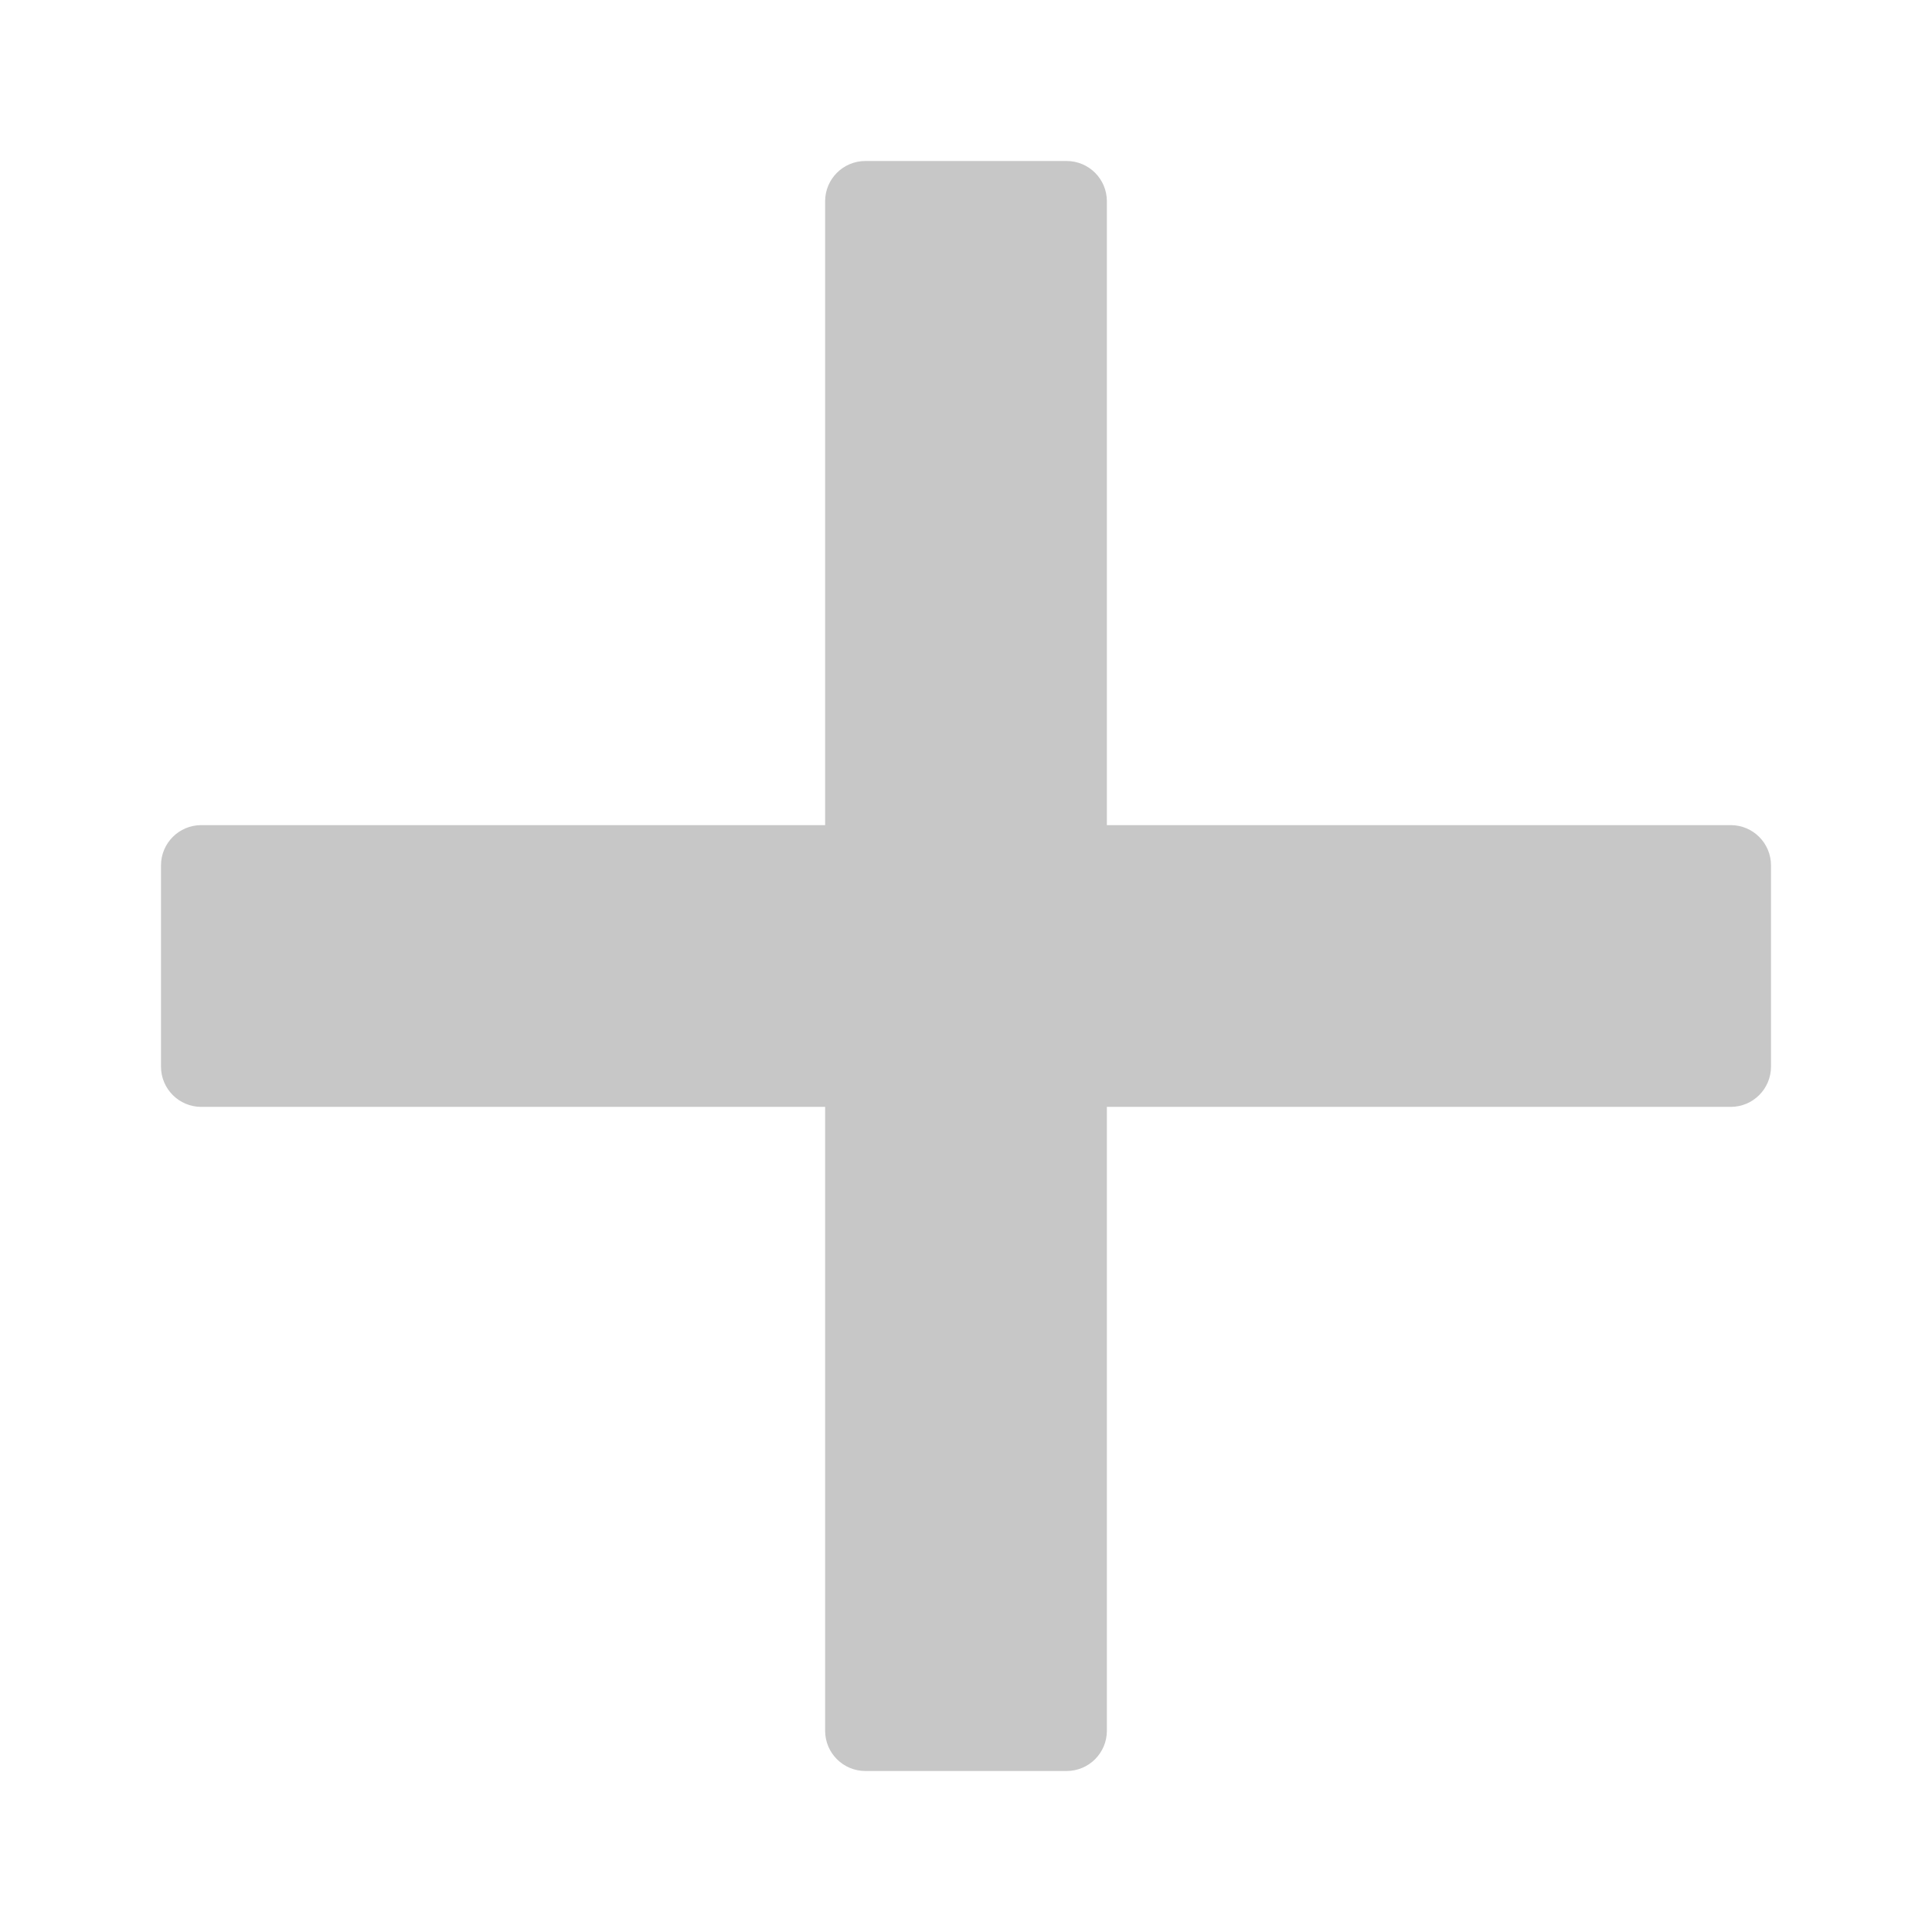
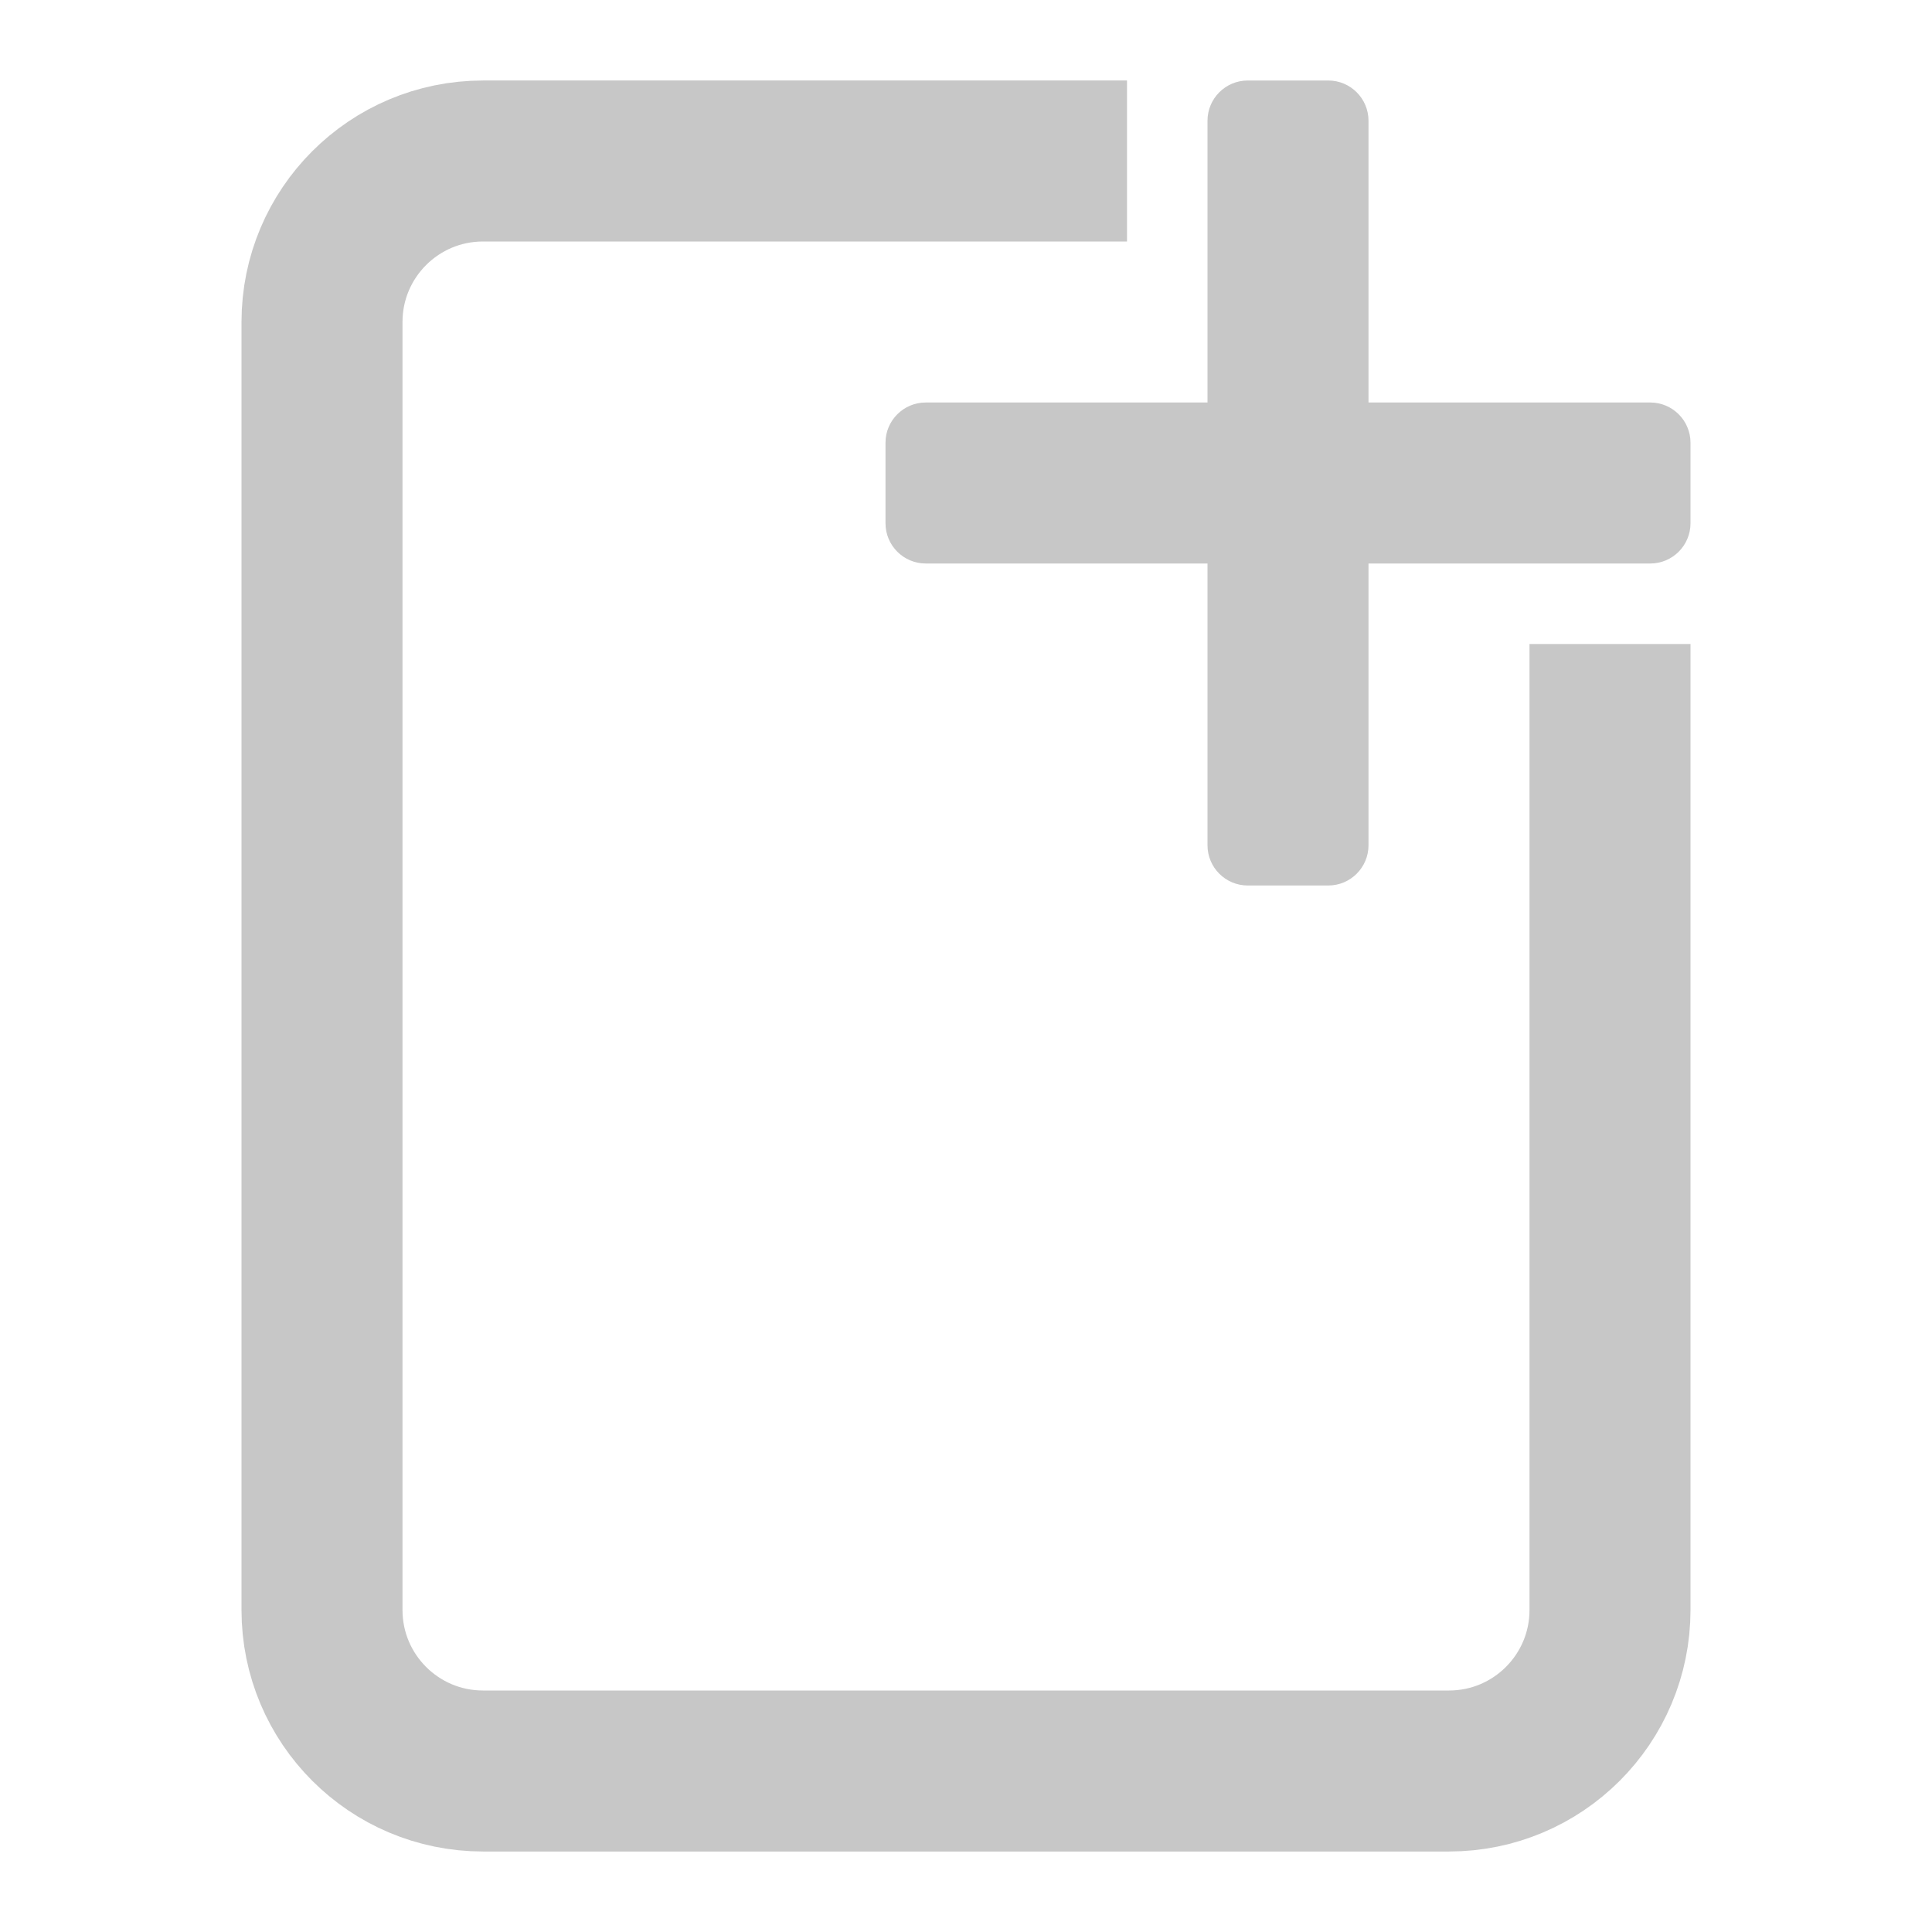
<svg xmlns="http://www.w3.org/2000/svg" id="newtab-xxxhdpi" width="96" height="96">
-   <rect x="41" y="8" rx="2" ry="2" width="14" height="80" style="fill:#c7c7c7;opacity:1.0" />
-   <rect x="41" y="8" rx="2" ry="2" width="14" height="80" transform="rotate(90 48 48)" style="fill:#c7c7c7;opacity:1.0" />
+   <g transform="matrix(1.0,0, 0,1.0, 0,0)">
+     <path d="M80,32 v48 a8,8 0 0 1 -8,8 h-48 a8,8 0 0 1 -8,-8 v-64 a8,8 0 0 1 8,-8 h32" style="fill-opacity:0.0;stroke:#c7c7c7;stroke-width:8;opacity:1.0" />
+     <rect width="40" height="8" x="44" y="20" rx="2" ry="2" style="fill:#c7c7c7;opacity:1.0" />
+     <rect width="8" height="40" x="60" y="4" rx="2" ry="2" style="fill:#c7c7c7;opacity:1.0" />
+   </g>
</svg>
